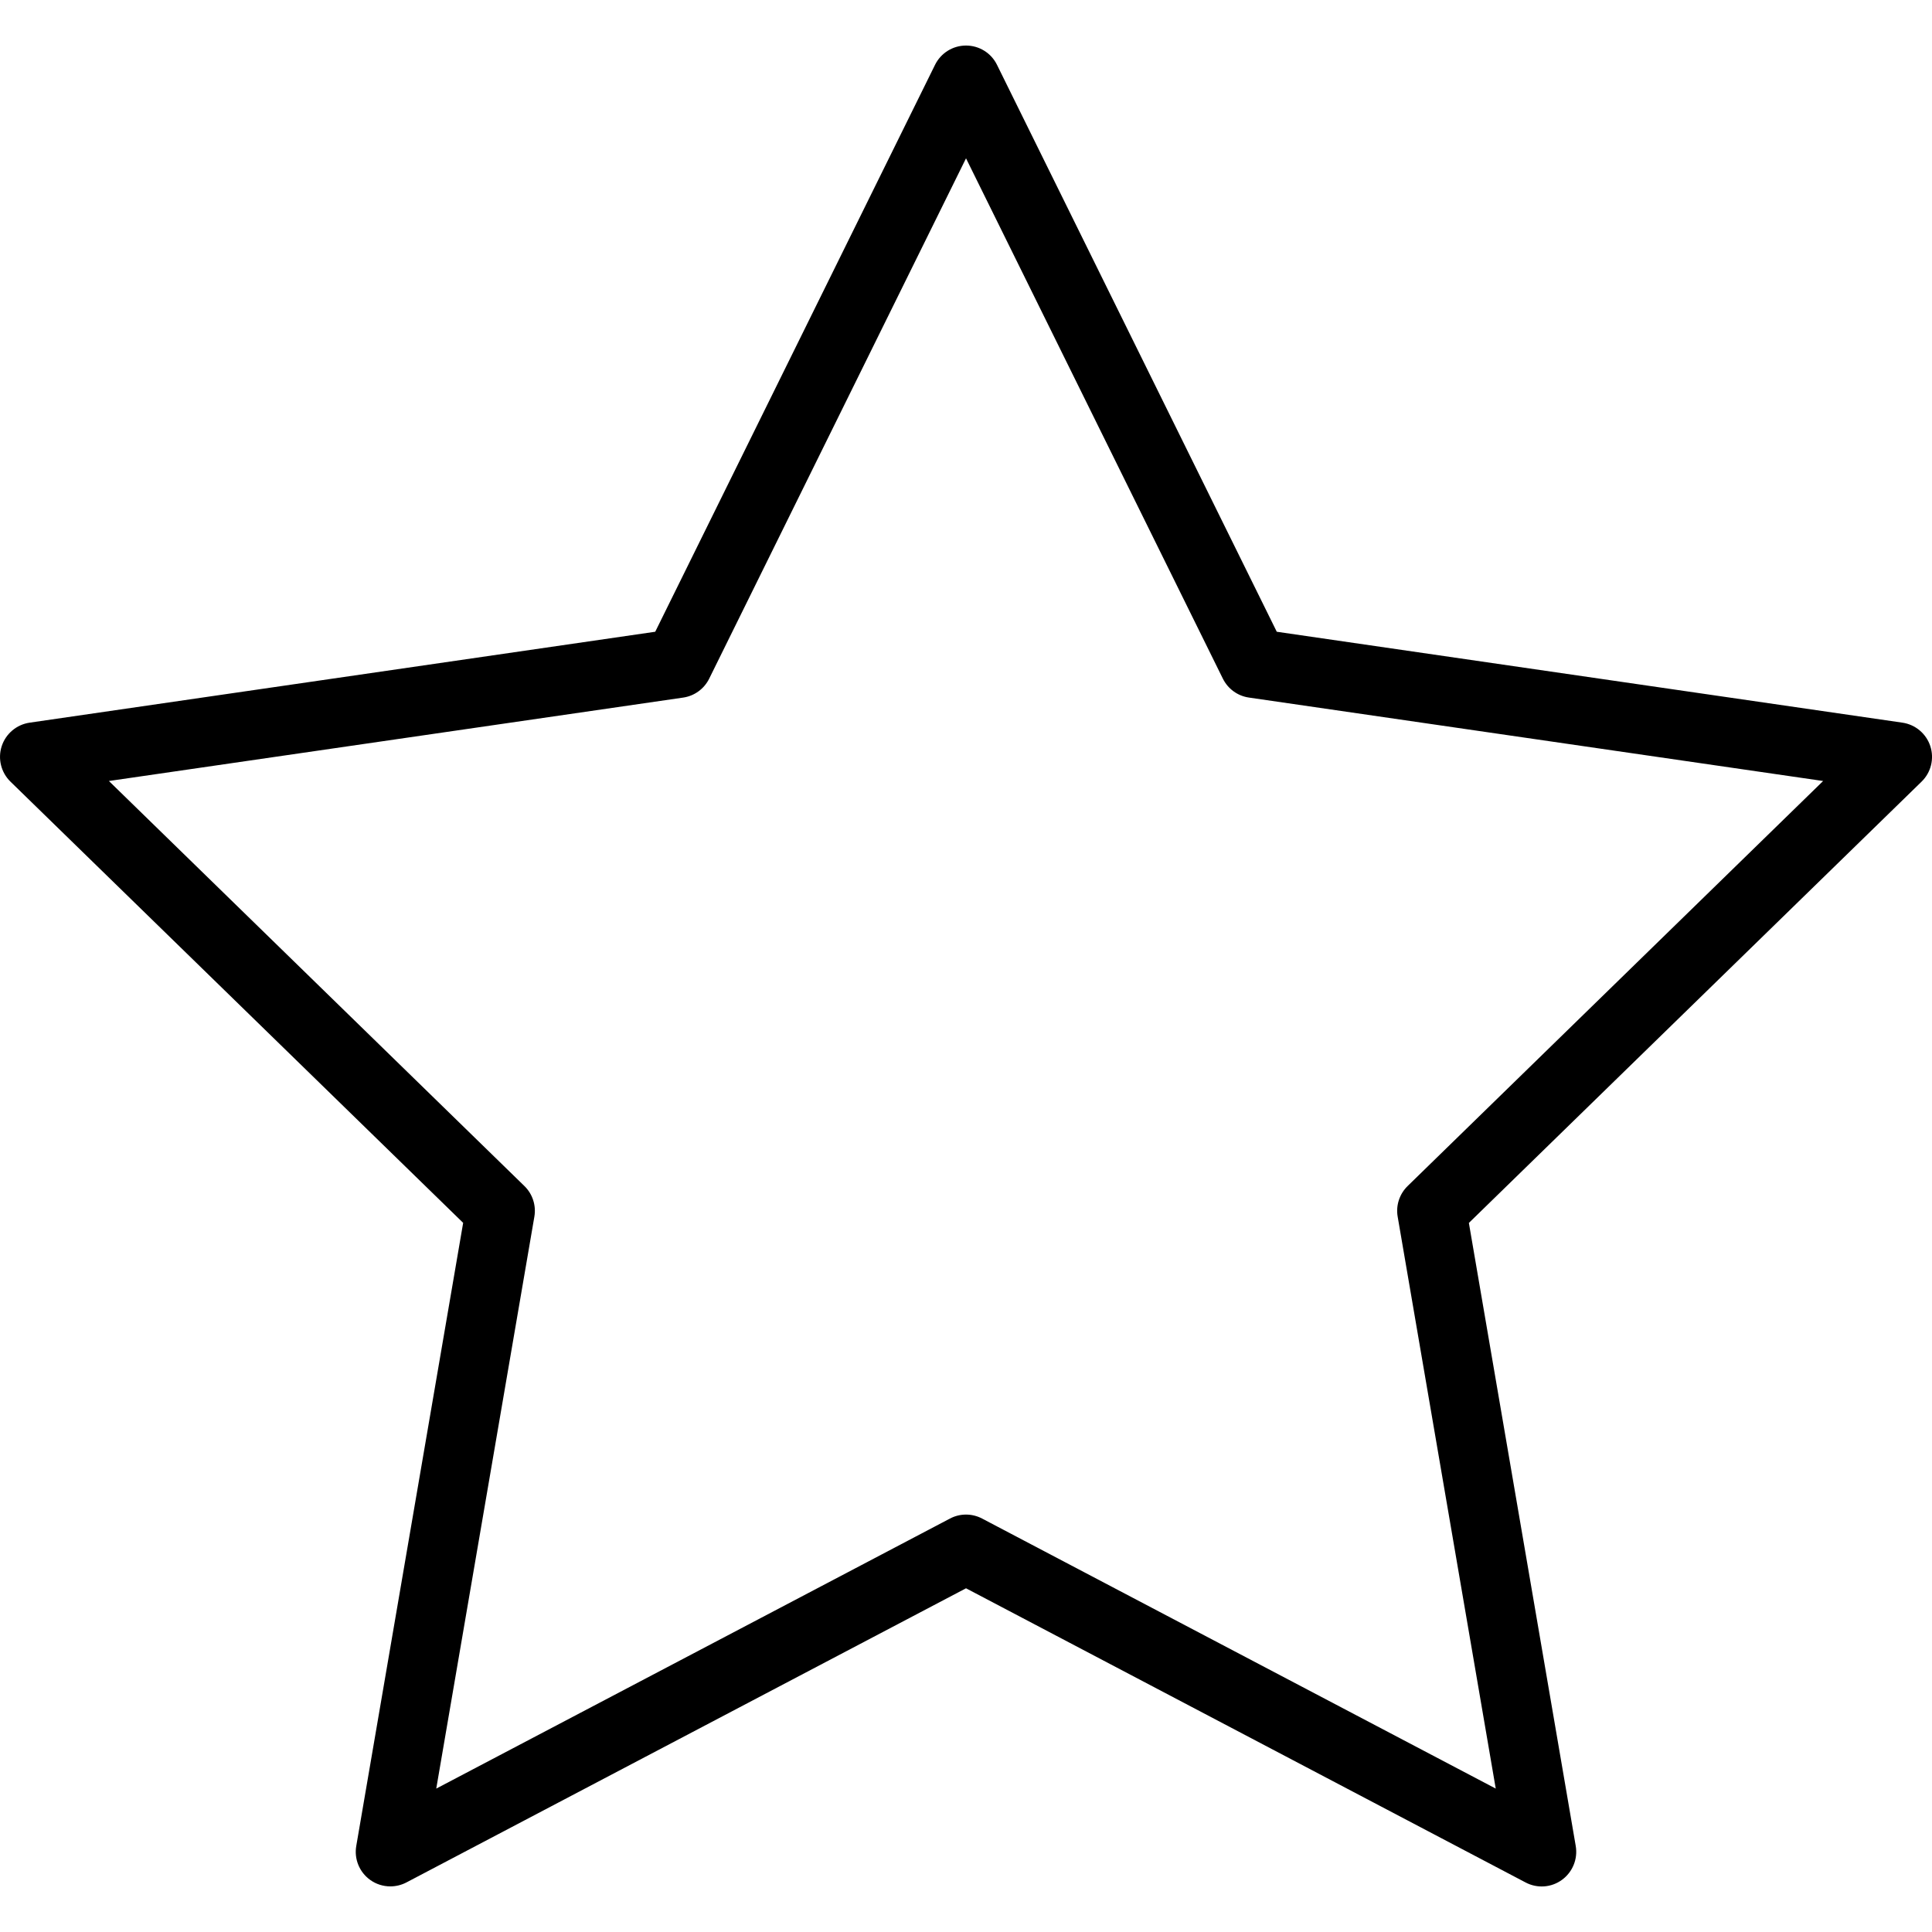
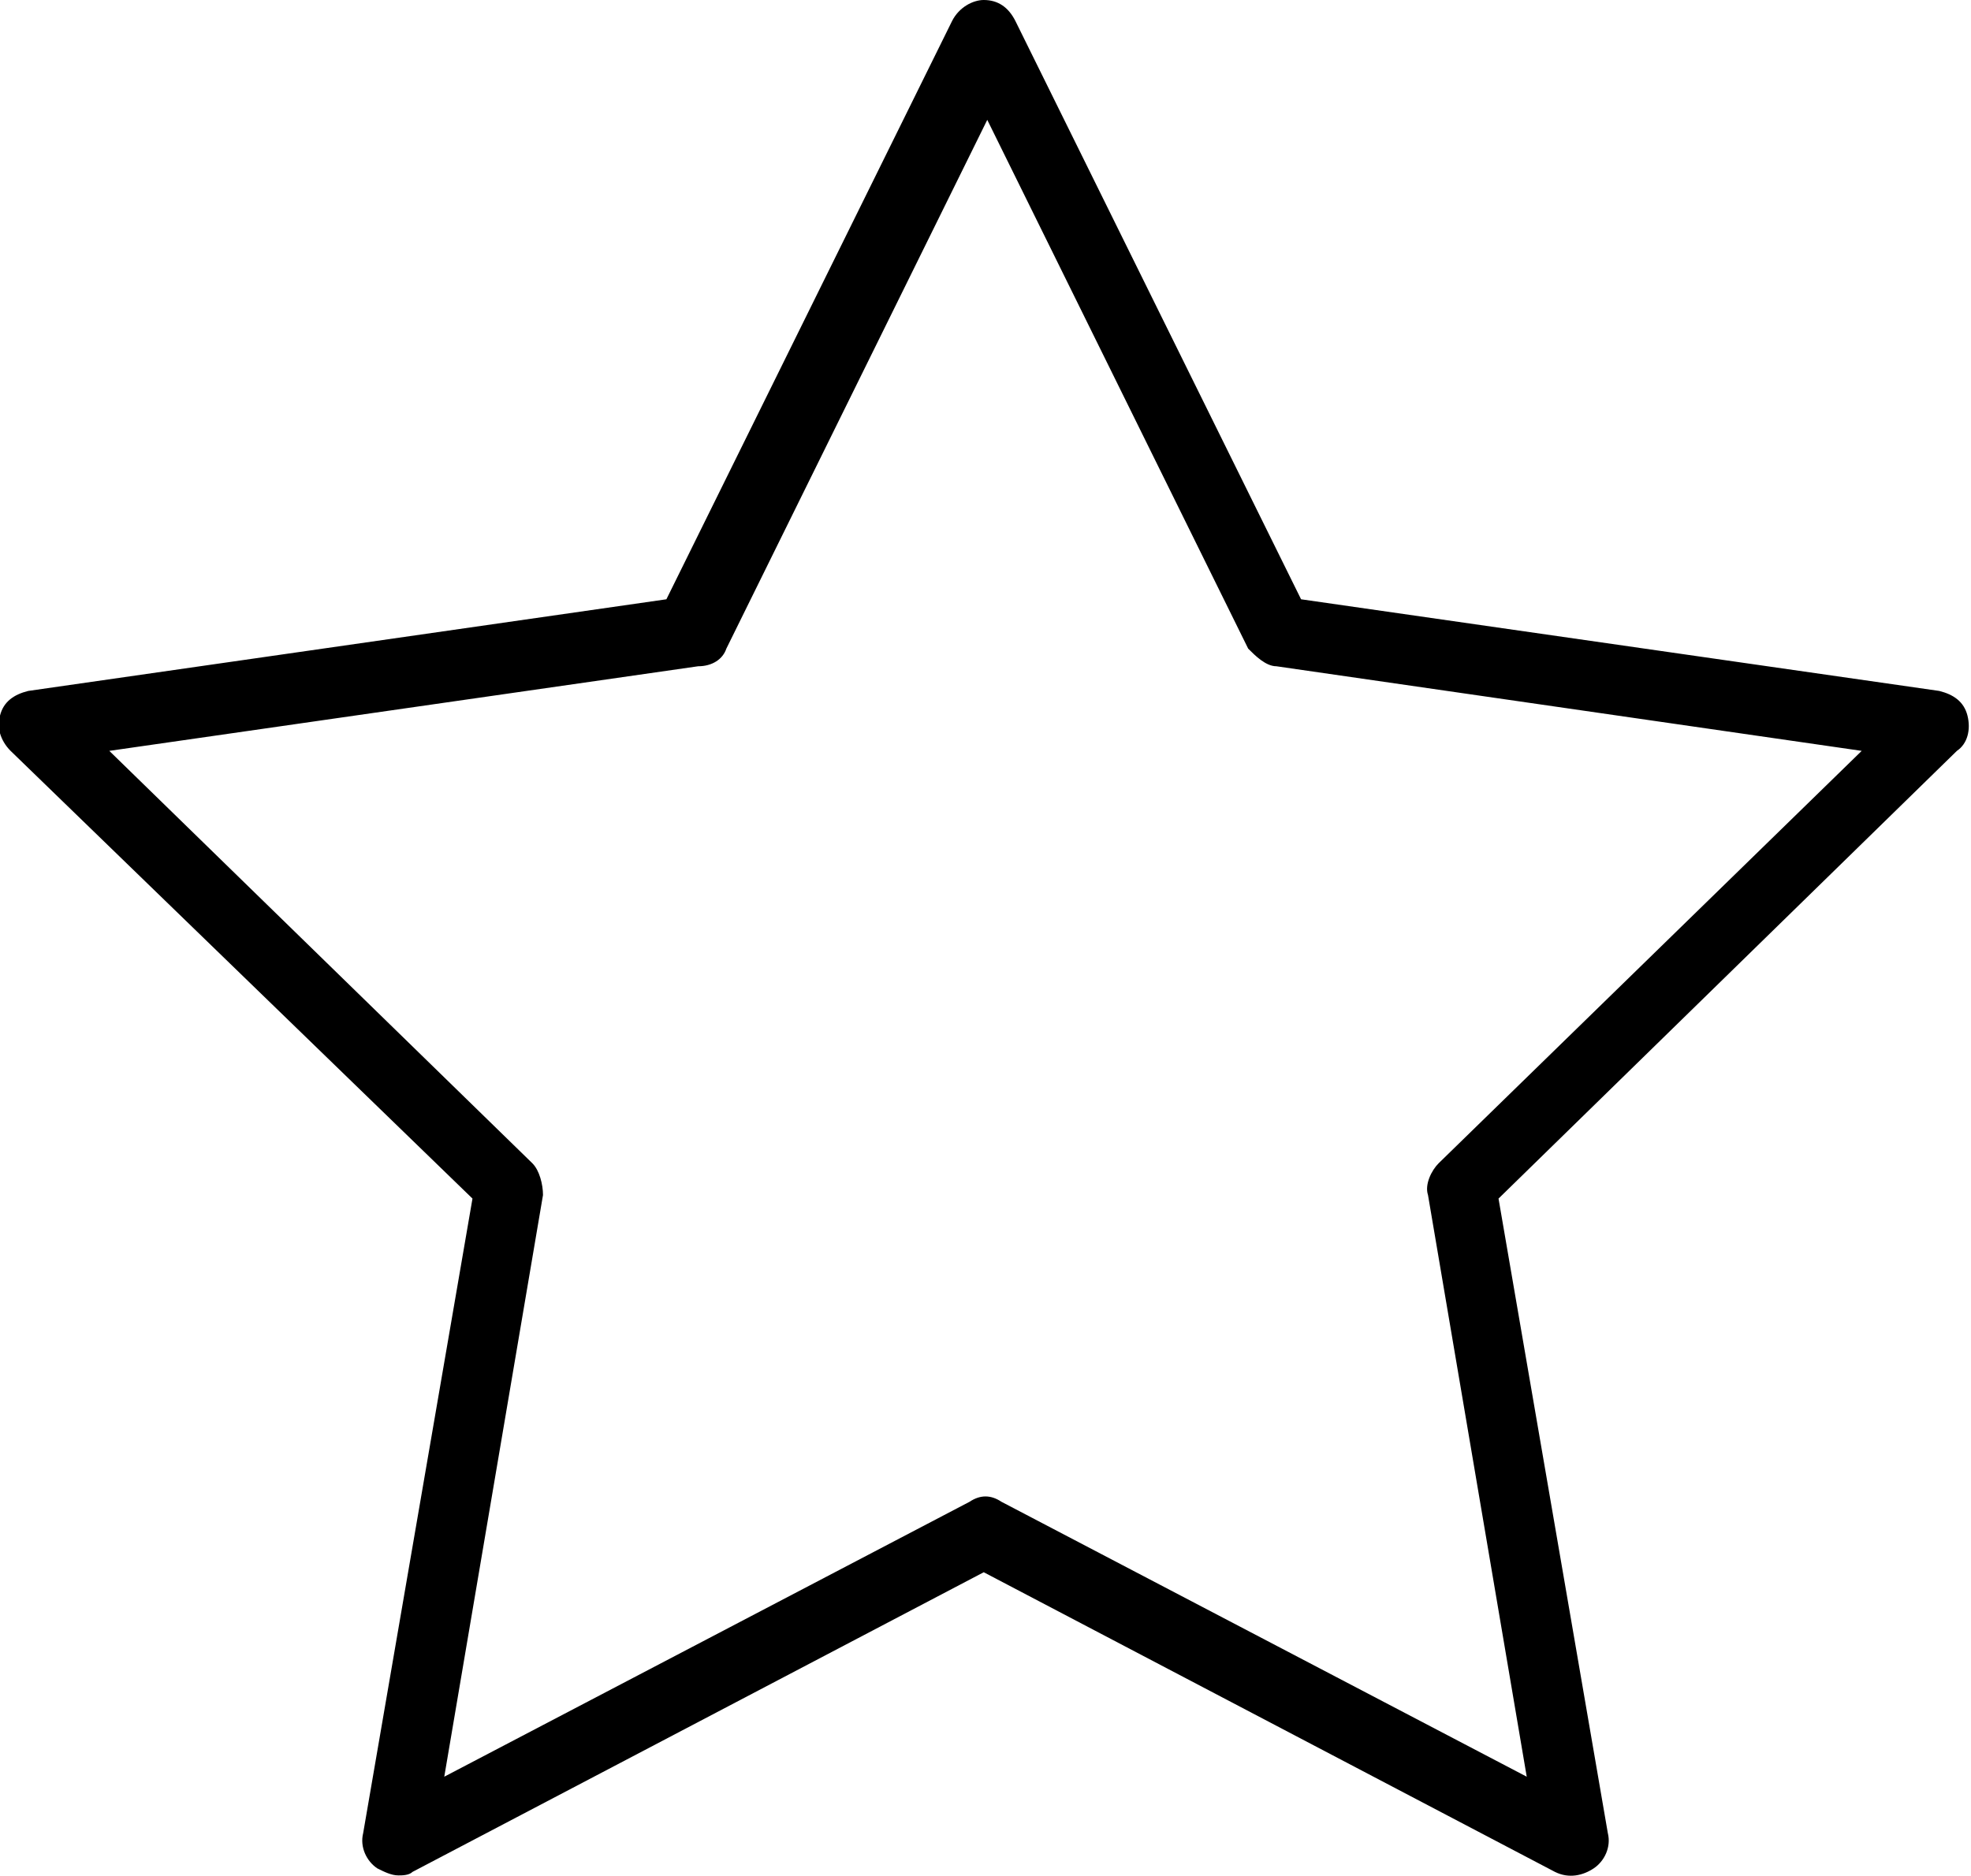
- <svg xmlns="http://www.w3.org/2000/svg" version="1.1" id="Capa_1" x="0px" y="0px" viewBox="0 0 55.867 55.867" style="enable-background:new 0 0 55.867 55.867;" xml:space="preserve">
-   <path d="M11.287,54.548c-0.207,0-0.414-0.064-0.588-0.191c-0.308-0.224-0.462-0.603-0.397-0.978l3.091-18.018L0.302,22.602  c-0.272-0.266-0.37-0.663-0.253-1.024c0.118-0.362,0.431-0.626,0.808-0.681l18.09-2.629l8.091-16.393  c0.168-0.342,0.516-0.558,0.896-0.558l0,0c0.381,0,0.729,0.216,0.896,0.558l8.09,16.393l18.091,2.629  c0.377,0.055,0.689,0.318,0.808,0.681c0.117,0.361,0.02,0.759-0.253,1.024L42.475,35.363l3.09,18.017  c0.064,0.375-0.09,0.754-0.397,0.978c-0.308,0.226-0.717,0.255-1.054,0.076l-16.18-8.506l-16.182,8.506  C11.606,54.51,11.446,54.548,11.287,54.548z M3.149,22.584l12.016,11.713c0.235,0.229,0.343,0.561,0.287,0.885L12.615,51.72  l14.854-7.808c0.291-0.154,0.638-0.154,0.931,0l14.852,7.808l-2.836-16.538c-0.056-0.324,0.052-0.655,0.287-0.885l12.016-11.713  l-16.605-2.413c-0.326-0.047-0.607-0.252-0.753-0.547L27.934,4.578l-7.427,15.047c-0.146,0.295-0.427,0.5-0.753,0.547L3.149,22.584z  " />
+ <svg xmlns="http://www.w3.org/2000/svg" version="1.1" id="Capa_1" x="0px" y="0px" viewBox="0 0 55.9 53.2" style="enable-background:new 0 0 55.9 53.2;" xml:space="preserve">
+   <style type="text/css">
+ 	.st0{fill:none;}
+ </style>
  <g>
- </g>
-   <g>
- </g>
-   <g>
- </g>
-   <g>
- </g>
-   <g>
- </g>
-   <g>
- </g>
-   <g>
- </g>
-   <g>
- </g>
-   <g>
- </g>
-   <g>
- </g>
-   <g>
- </g>
-   <g>
- </g>
-   <g>
- </g>
-   <g>
- </g>
-   <g>
- </g>
+     <path d="M11.3,53.2c-0.2,0-0.4-0.1-0.6-0.2c-0.3-0.2-0.5-0.6-0.4-1l3.1-18L0.3,21.3C0,21-0.1,20.6,0,20.3c0.1-0.4,0.4-0.6,0.8-0.7   L18.9,17L27,0.6C27.2,0.2,27.6,0,27.9,0l0,0c0.4,0,0.7,0.2,0.9,0.6L36.9,17L55,19.6c0.4,0.1,0.7,0.3,0.8,0.7c0.1,0.4,0,0.8-0.3,1   L42.5,34l3.1,18c0.1,0.4-0.1,0.8-0.4,1c-0.3,0.2-0.7,0.3-1.1,0.1l-16.2-8.5l-16.2,8.5C11.6,53.2,11.4,53.2,11.3,53.2z M3.1,21.3   l12,11.7c0.2,0.2,0.3,0.6,0.3,0.9l-2.8,16.5l14.9-7.8c0.3-0.2,0.6-0.2,0.9,0l14.9,7.8l-2.8-16.5c-0.1-0.3,0.1-0.7,0.3-0.9l12-11.7   l-16.6-2.4c-0.3,0-0.6-0.3-0.8-0.5l-7.4-15l-7.4,15c-0.1,0.3-0.4,0.5-0.8,0.5L3.1,21.3z" />
+     <path class="st0" d="M3.1,21.3l12,11.7c0.2,0.2,0.3,0.6,0.3,0.9l-2.8,16.5l14.9-7.8c0.3-0.2,0.6-0.2,0.9,0l14.9,7.8l-2.8-16.5   c-0.1-0.3,0.1-0.7,0.3-0.9l12-11.7l-16.6-2.4c-0.3,0-0.6-0.3-0.8-0.5l-7.4-15l-7.4,15c-0.1,0.3-0.4,0.5-0.8,0.5L3.1,21.3z" />
+   </g>
</svg>
